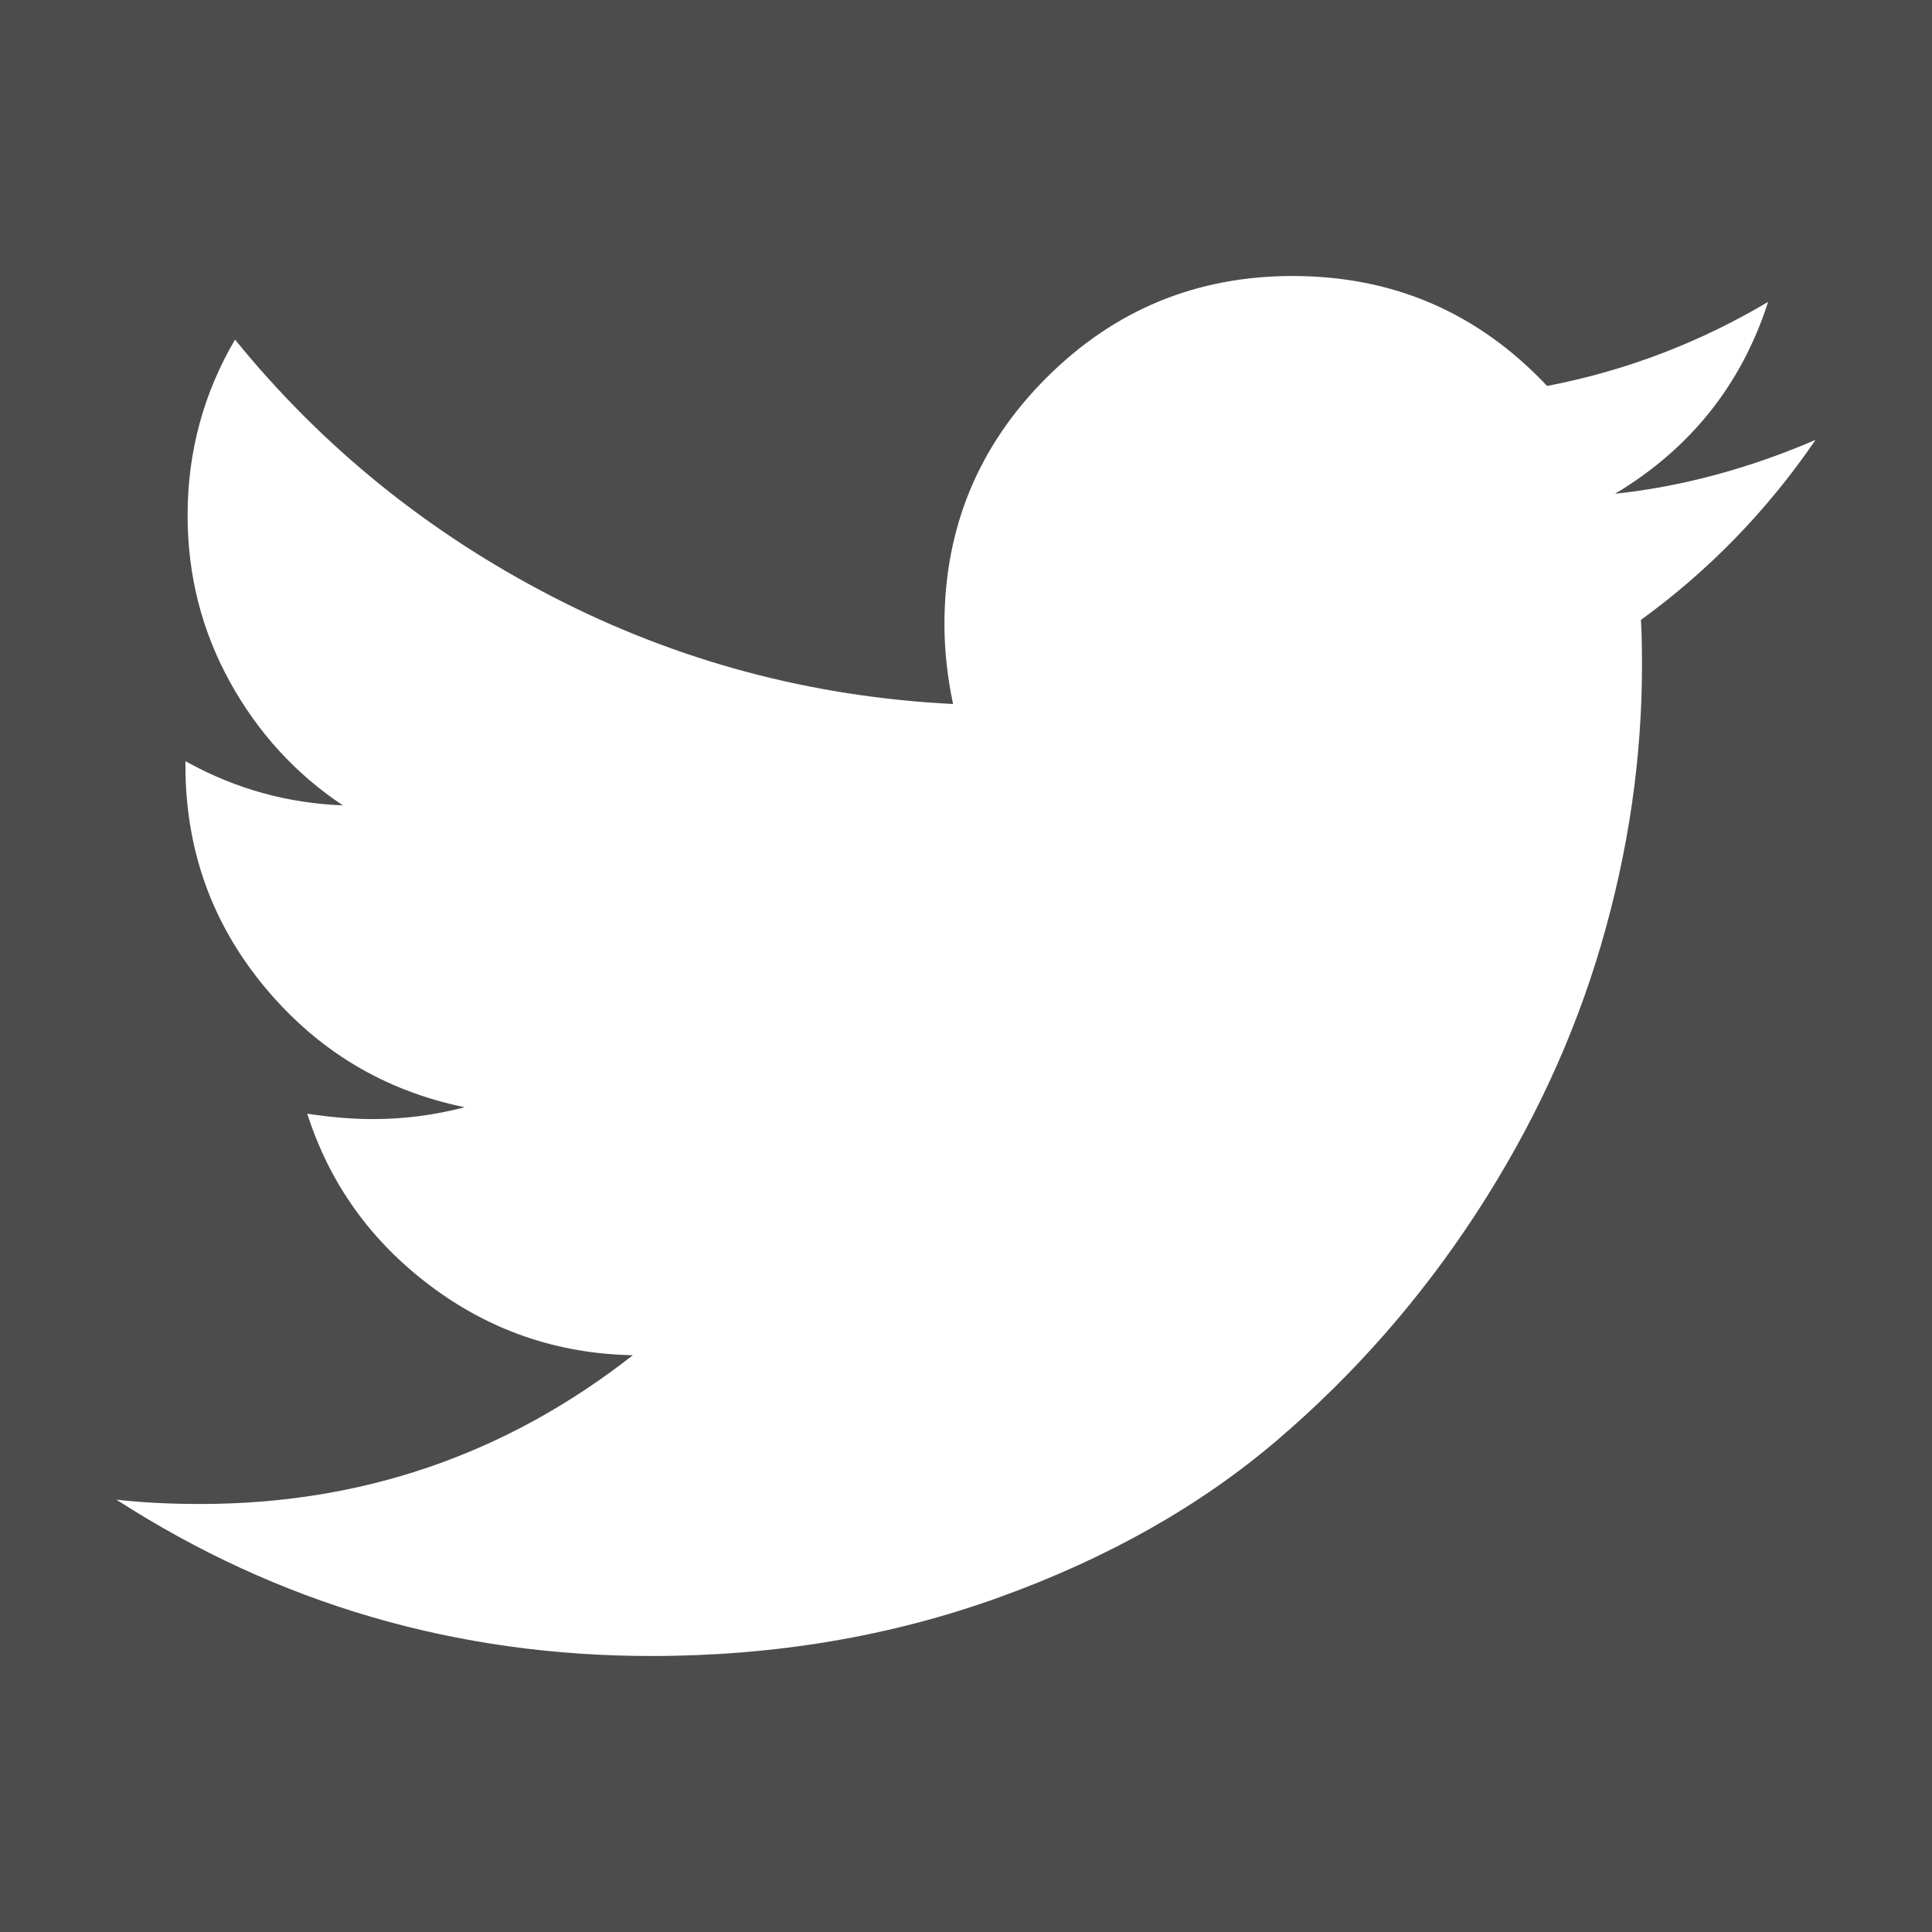
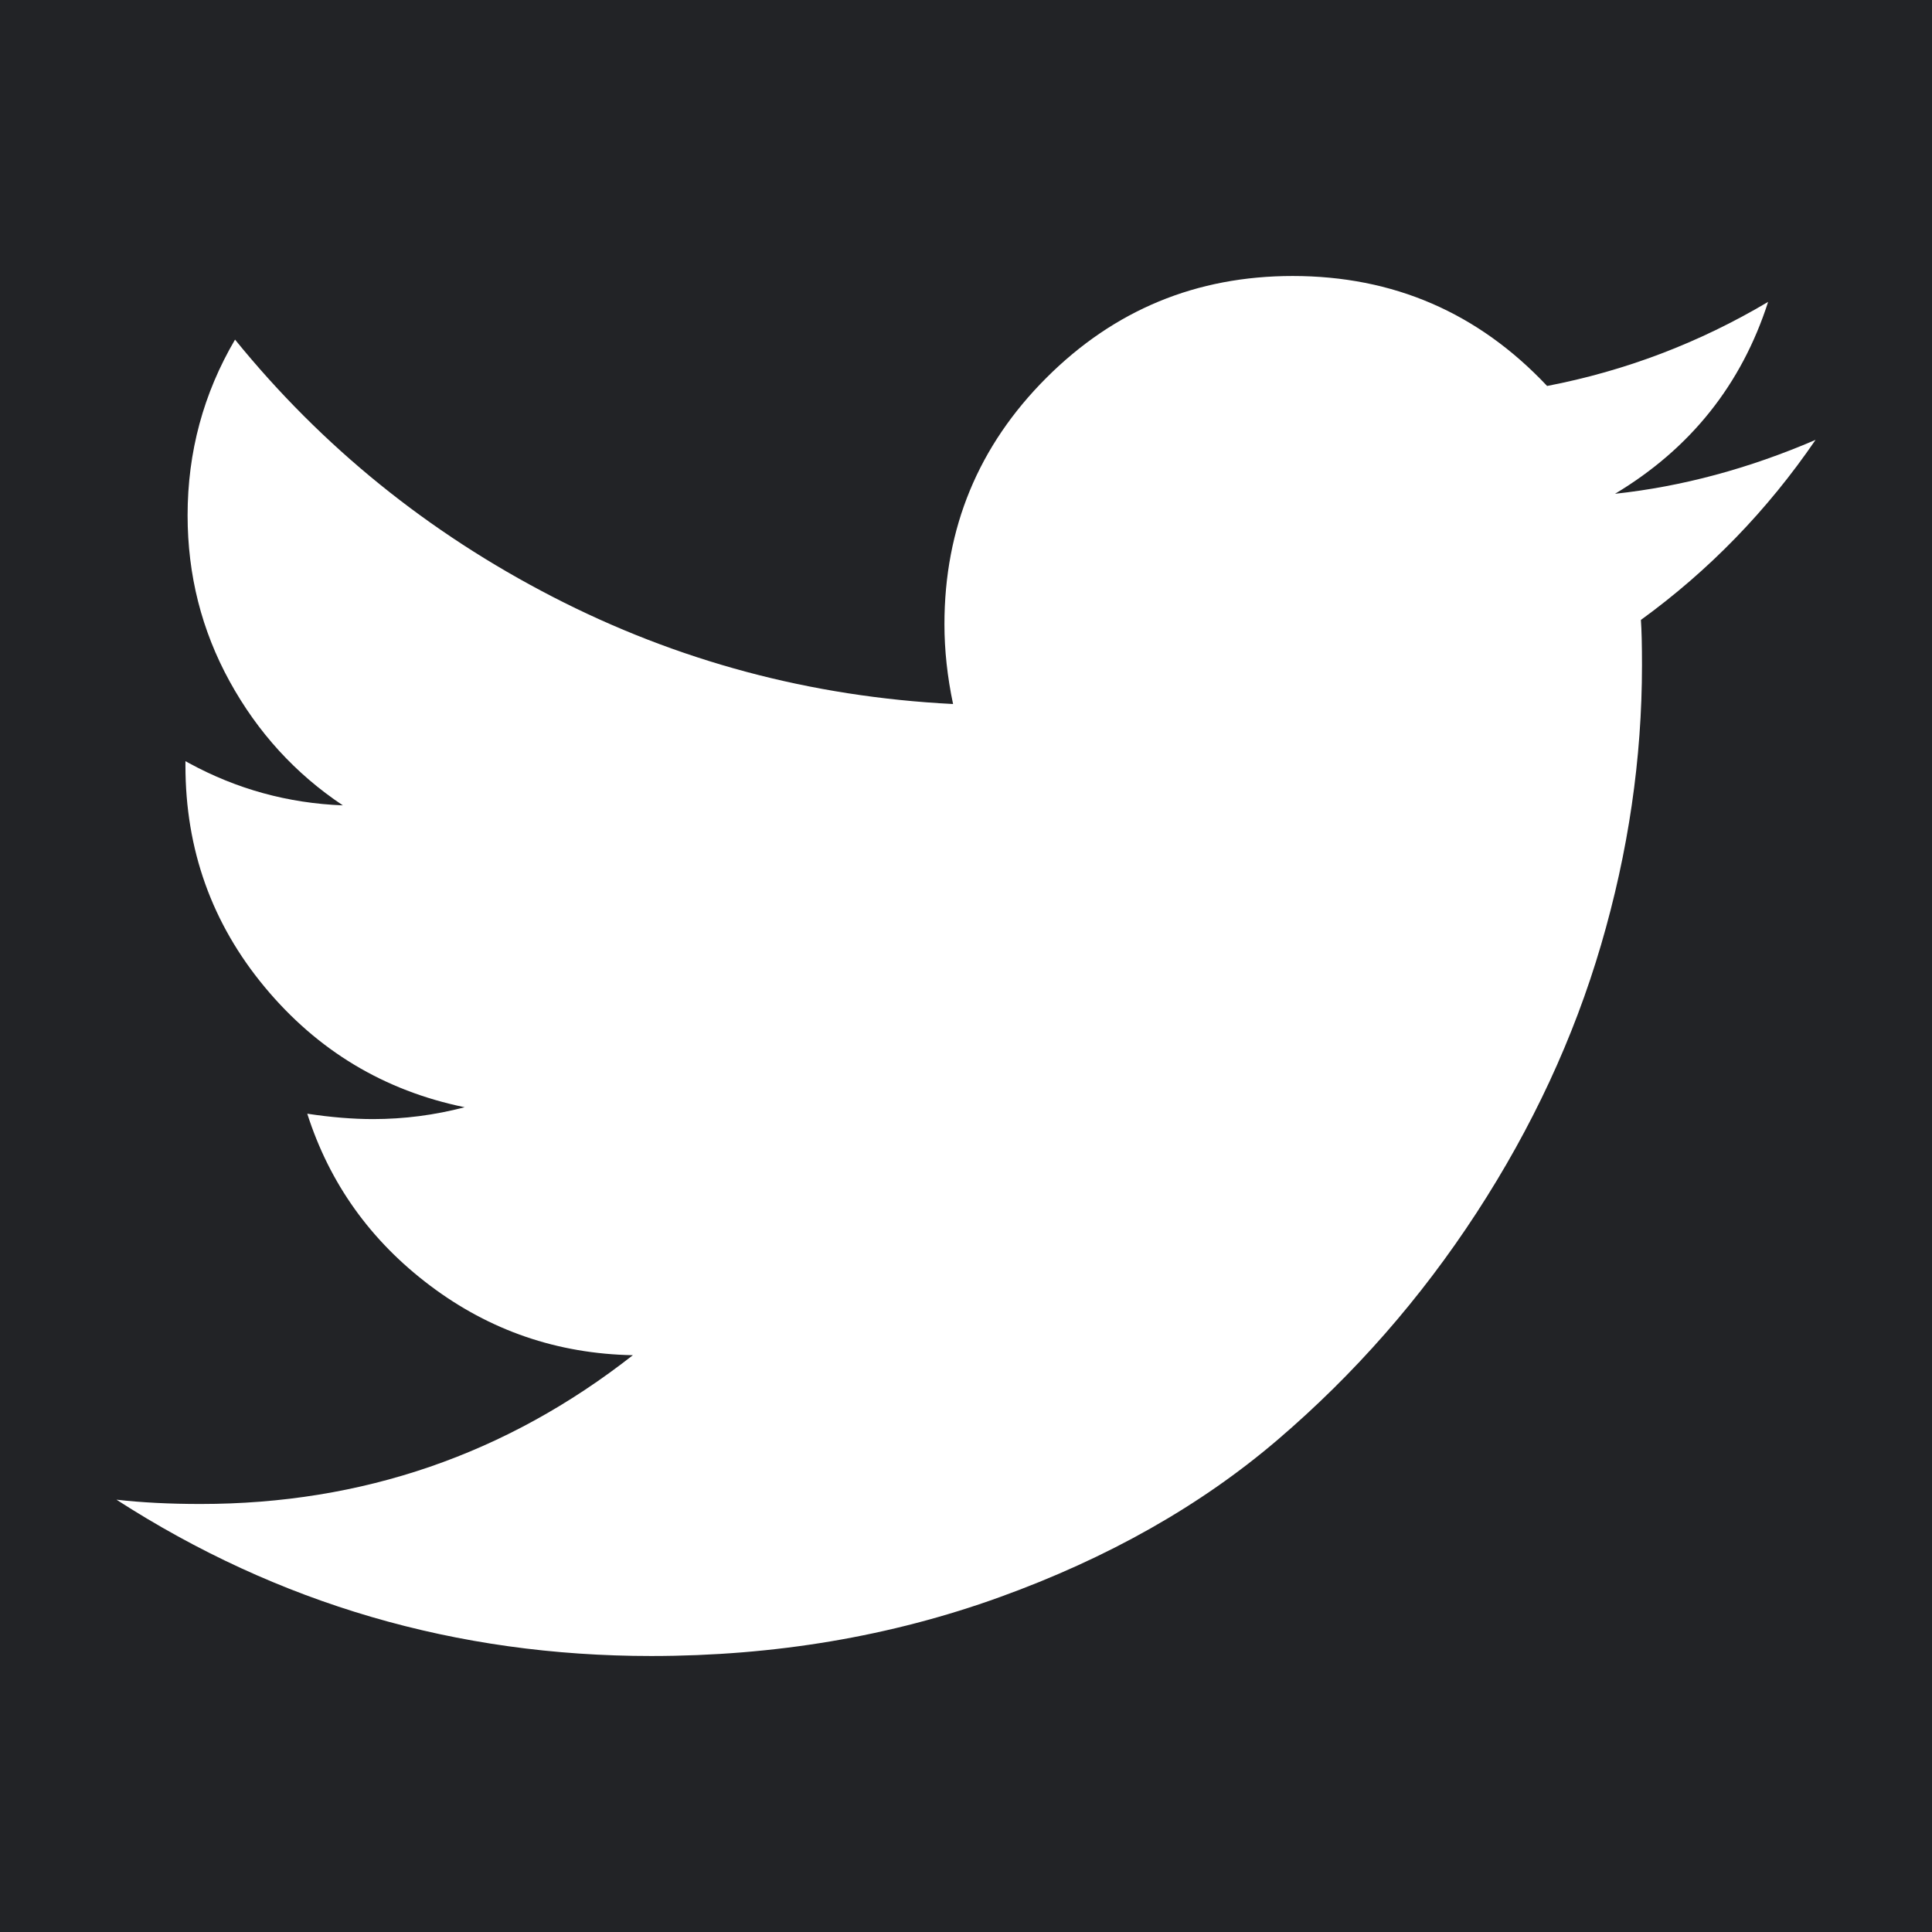
<svg xmlns="http://www.w3.org/2000/svg" viewBox="0 0 448 448">
-   <path fill="#4c4c4c" d="M448 0v448H0V0h448zM299.75 64c-22.333 0-41.375 7.875-57.125 23.625S219 122.417 219 144.75c0 6 .667 12.167 2 18.5-33-1.667-63.958-9.958-92.875-24.875S74.667 103.583 54.5 78.75c-7.333 12.5-11 26.083-11 40.75 0 13.833 3.25 26.667 9.75 38.5 6.5 11.833 15.25 21.417 26.25 28.75-12.717-.49-24.637-3.77-35.76-9.841L43 176.5v1c0 19.5 6.125 36.625 18.375 51.375s27.708 24.042 46.375 27.875a83.54 83.54 0 01-21.25 2.75c-4.667 0-9.75-.417-15.25-1.25 5.167 16.167 14.667 29.458 28.5 39.875 13.833 10.417 29.5 15.792 47 16.125-29.333 23-62.75 34.5-100.25 34.5-7.167 0-13.667-.333-19.5-1C64.5 371.917 105.833 384 151 384c28.667 0 55.583-4.542 80.75-13.625s46.667-21.25 64.5-36.5 33.208-32.792 46.125-52.625c12.917-19.833 22.542-40.542 28.875-62.125 6.333-21.583 9.5-43.208 9.5-64.875 0-4.667-.083-8.167-.25-10.5 15.833-11.5 29.333-25.417 40.5-41.75-15.5 6.667-31 10.833-46.5 12.5C392 104 403.833 89.167 410 70c-16 9.5-33.083 16-51.25 19.5-16-17-35.667-25.5-59-25.5z" />
+   <path fill="#222326" d="M448 0v448H0V0h448zM299.75 64c-22.333 0-41.375 7.875-57.125 23.625S219 122.417 219 144.75c0 6 .667 12.167 2 18.5-33-1.667-63.958-9.958-92.875-24.875S74.667 103.583 54.5 78.75c-7.333 12.5-11 26.083-11 40.75 0 13.833 3.25 26.667 9.75 38.5 6.5 11.833 15.25 21.417 26.25 28.75-12.717-.49-24.637-3.77-35.76-9.841L43 176.5v1c0 19.5 6.125 36.625 18.375 51.375s27.708 24.042 46.375 27.875a83.54 83.54 0 01-21.25 2.75c-4.667 0-9.75-.417-15.25-1.25 5.167 16.167 14.667 29.458 28.5 39.875 13.833 10.417 29.5 15.792 47 16.125-29.333 23-62.75 34.5-100.25 34.5-7.167 0-13.667-.333-19.5-1C64.5 371.917 105.833 384 151 384c28.667 0 55.583-4.542 80.75-13.625s46.667-21.25 64.5-36.5 33.208-32.792 46.125-52.625c12.917-19.833 22.542-40.542 28.875-62.125 6.333-21.583 9.5-43.208 9.5-64.875 0-4.667-.083-8.167-.25-10.5 15.833-11.5 29.333-25.417 40.5-41.75-15.5 6.667-31 10.833-46.5 12.5C392 104 403.833 89.167 410 70c-16 9.5-33.083 16-51.25 19.5-16-17-35.667-25.5-59-25.5z" />
</svg>
